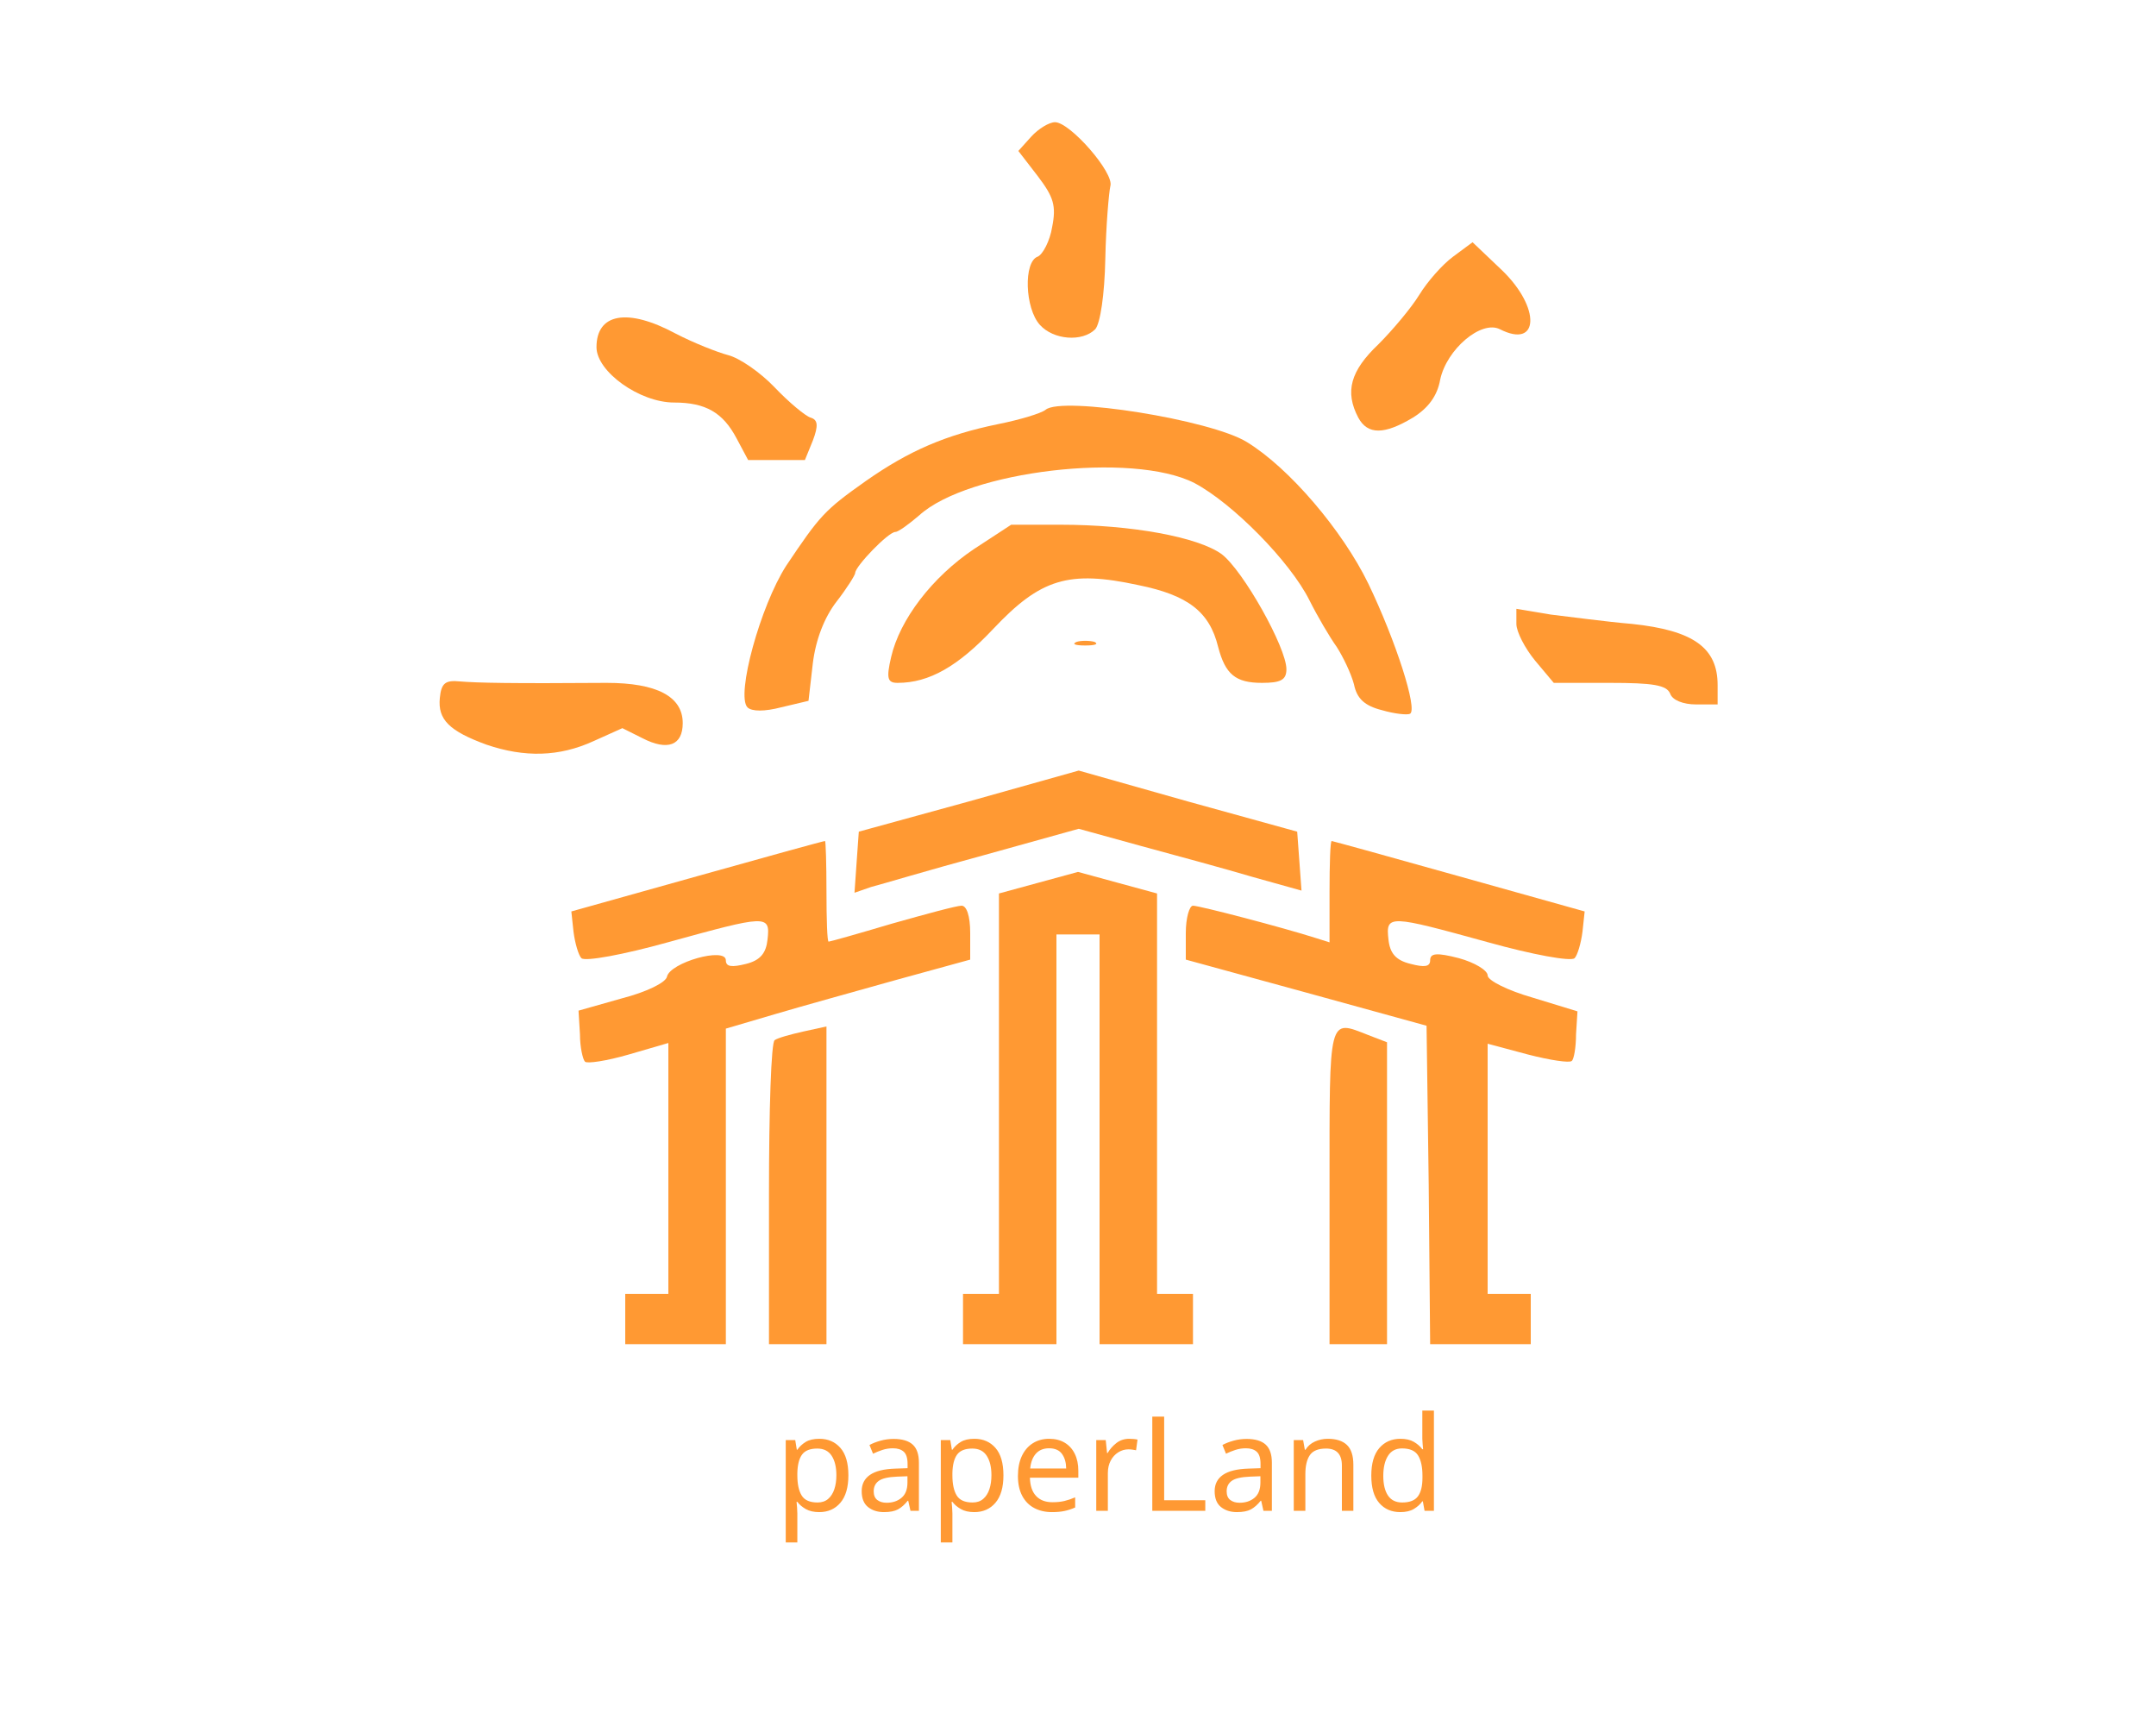
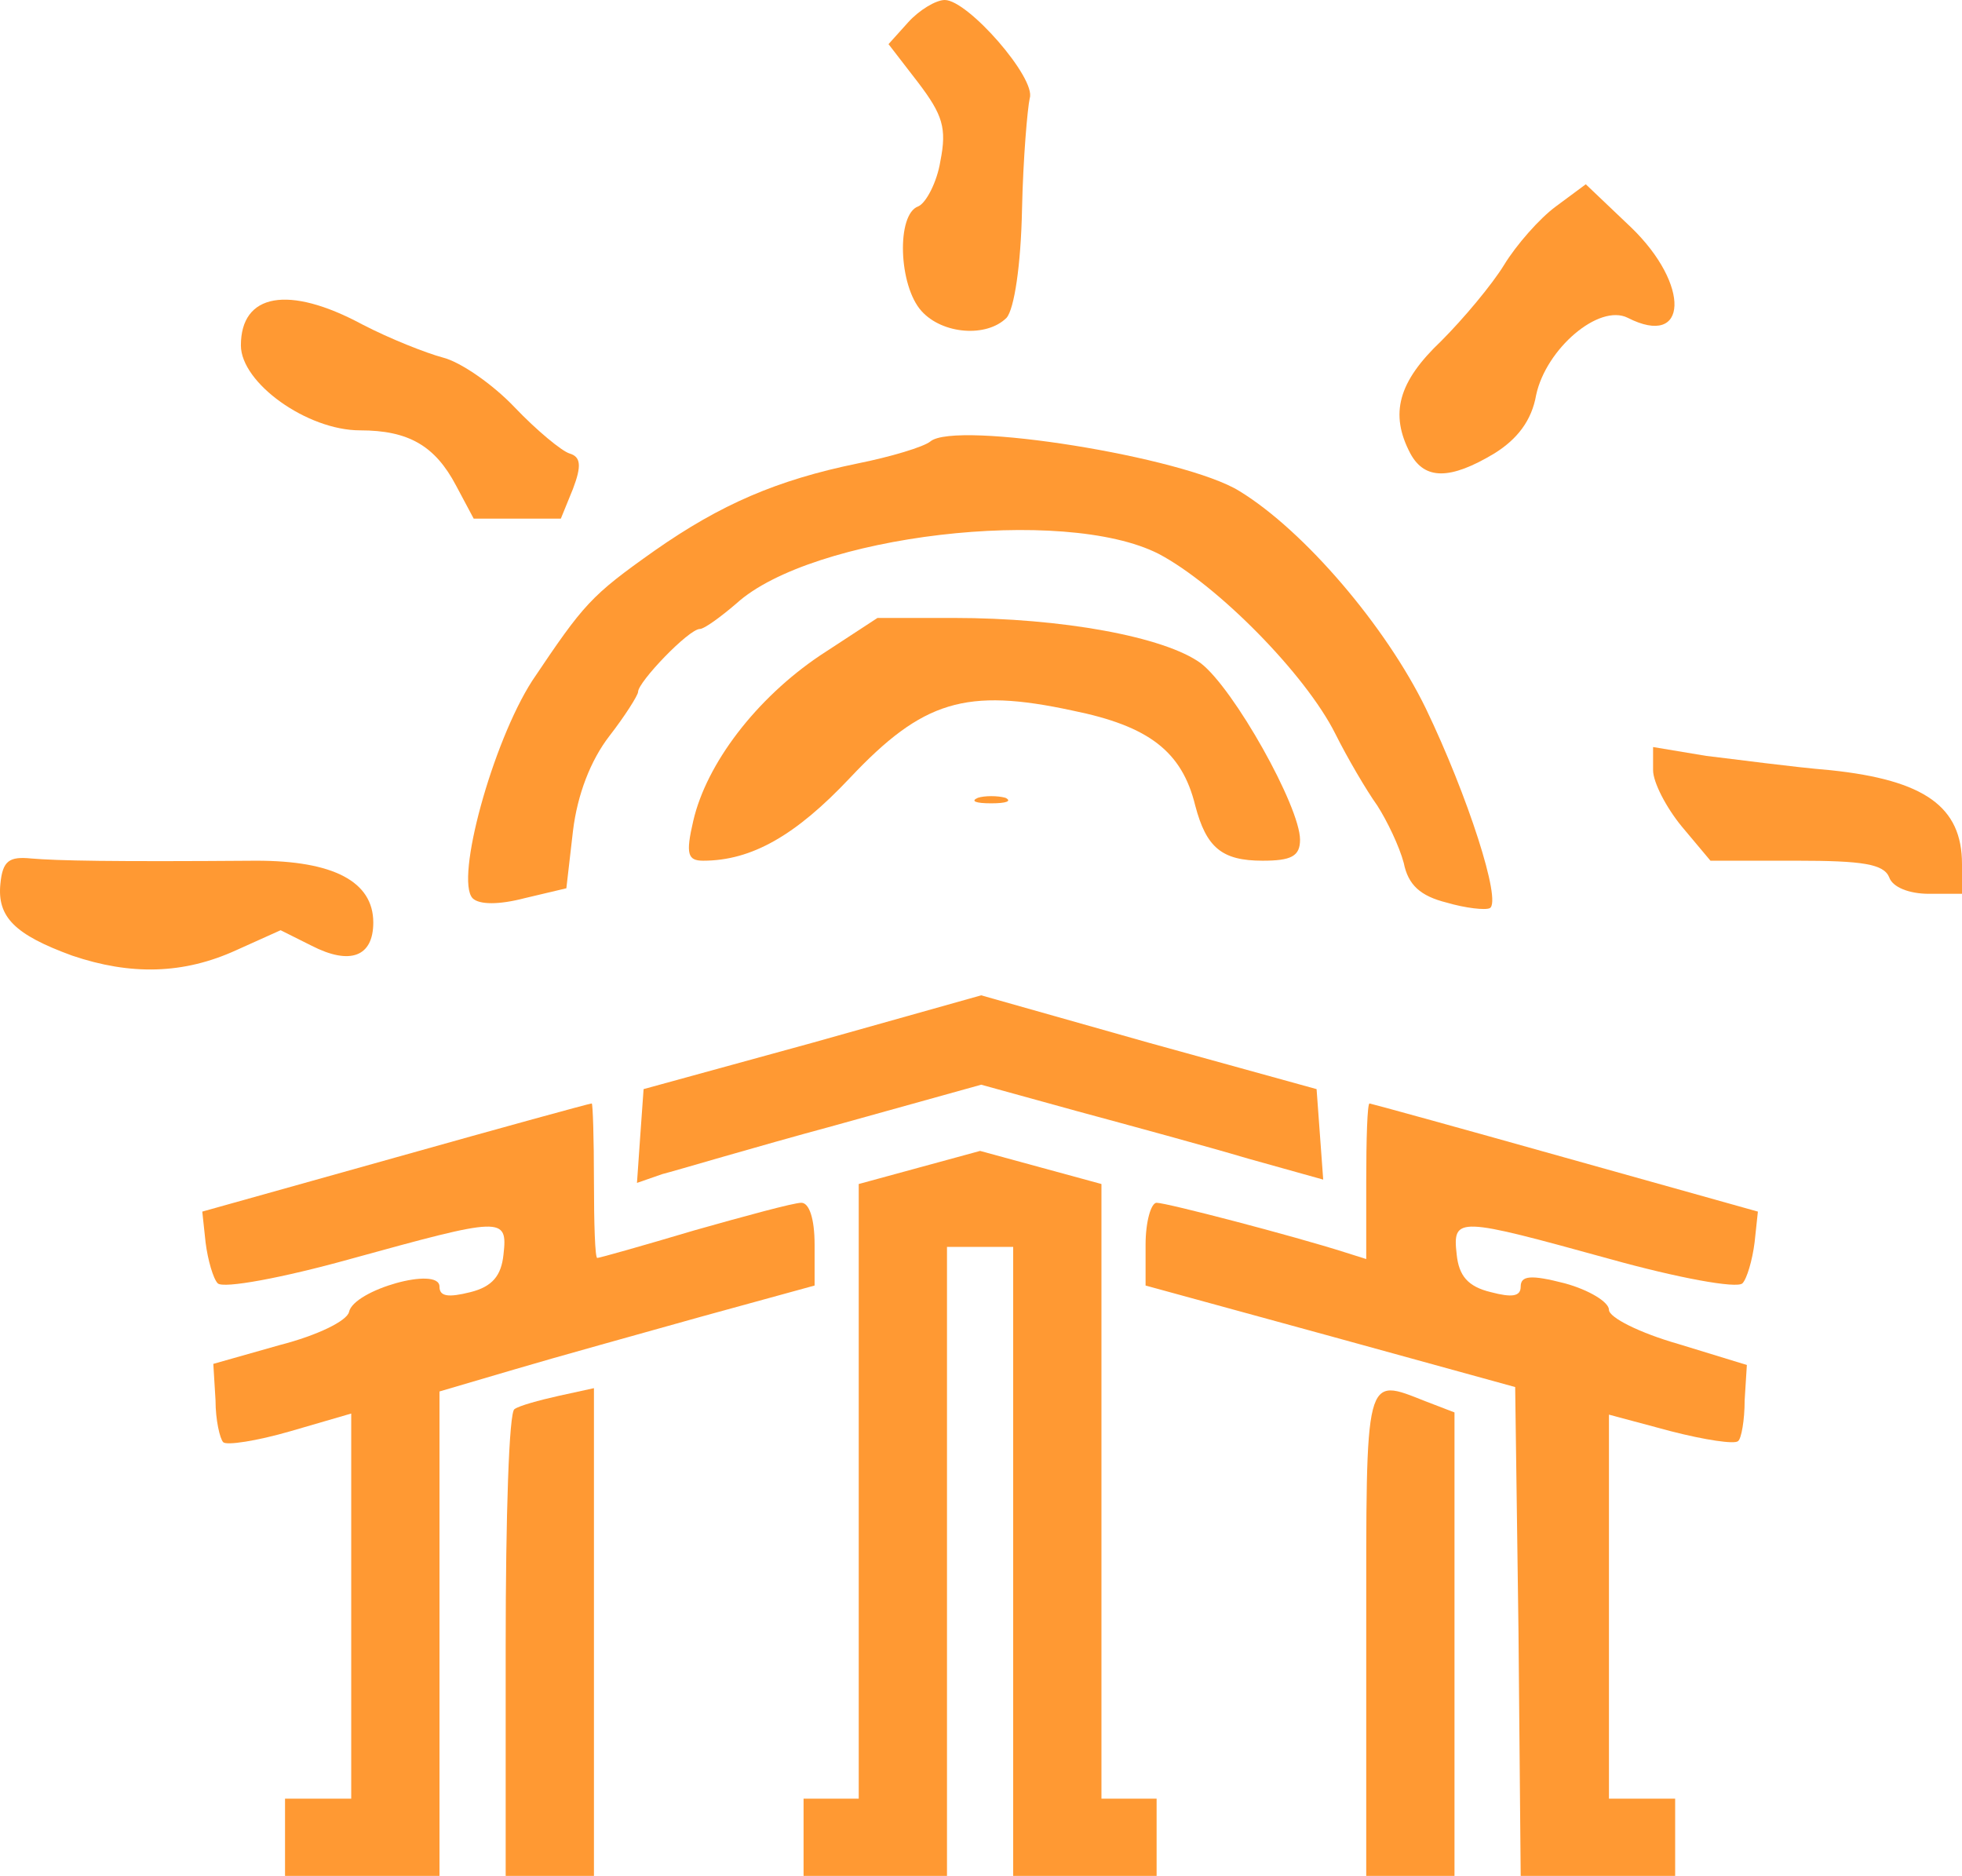
- <svg xmlns="http://www.w3.org/2000/svg" width="300" height="240" viewBox="0 0 3000 2400" version="1.1" id="svg2">
+ <svg xmlns="http://www.w3.org/2000/svg" width="177.835" height="170" viewBox="0 0 1778.347 1700" version="1.1" id="svg2">
  <defs id="defs2" />
-   <g id="l7FepJA2HlIKjbTaOfBKIiU" fill="rgb(255,153,51)" style="transform: none;">
-     <g style="transform: none;" id="g2">
-       <path id="pAACLOnr9" d="M 870 1835 l 0 -35 30 0 30 0 0 -174 0 -175 -55 16 c -31 9 -58 13 -61 10 -3 -3 -7 -20 -7 -38 l -2 -33 60 -17 c 35 -9 61 -22 63 -30 4 -20 82 -42 82 -23 0 9 8 10 28 5 20 -5 28 -15 30 -34 4 -35 -1 -34 -139 4 -61 17 -115 27 -120 22 -4 -4 -9 -21 -11 -37 l -3 -28 175 -49 c 96 -27 176 -49 178 -49 1 0 2 32 2 70 0 39 1 70 3 70 2 0 41 -11 88 -25 46 -13 90 -25 97 -25 7 0 12 14 12 38 l 0 37 -102 28 c -57 16 -133 37 -170 48 l -68 20 0 219 0 220 -70 0 -70 0 0 -35 z " />
-       <path id="p1AwsLrXpS" d="M 1070 1661 c 0 -116 3 -212 8 -214 4 -3 22 -8 40 -12 l 32 -7 0 221 0 221 -40 0 -40 0 0 -209 z " />
-       <path id="pWuIj6C5c" d="M 1340 1835 l 0 -35 25 0 25 0 0 -278 0 -279 55 -15 55 -15 55 15 55 15 0 279 0 278 25 0 25 0 0 35 0 35 -65 0 -65 0 0 -285 0 -285 -30 0 -30 0 0 285 0 285 -65 0 -65 0 0 -35 z " />
-       <path id="p1F6cuHqs0" d="M 1850 1650 c 0 -238 -2 -232 54 -210 l 26 10 0 210 0 210 -40 0 -40 0 0 -220 z " />
-       <path id="pvoyvKgx2" d="M 1988 1648 l -3 -221 -167 -46 -168 -46 0 -37 c 0 -21 5 -38 10 -38 9 0 124 30 171 45 l 19 6 0 -70 c 0 -39 1 -71 3 -71 1 0 81 22 177 49 l 175 49 -3 28 c -2 16 -7 33 -11 37 -5 5 -59 -5 -120 -22 -138 -38 -143 -39 -139 -4 2 19 10 29 31 34 19 5 27 4 27 -5 0 -10 9 -11 40 -3 22 6 40 17 40 24 0 7 28 21 63 31 l 62 19 -2 32 c 0 18 -3 35 -6 37 -3 3 -30 -1 -61 -9 l -56 -15 0 174 0 174 30 0 30 0 0 35 0 35 -70 0 -70 0 -2 -222 z " />
-       <path id="p10VNjL5vf" d="M 1192 1199 l 3 -42 153 -42 153 -43 152 43 152 42 3 41 3 41 -68 -19 c -37 -11 -107 -30 -155 -43 l -87 -24 -133 37 c -74 20 -144 41 -156 44 l -23 8 3 -43 z " />
-       <path id="pRkQ6sj1d" d="M 677 1036 c -52 -19 -68 -35 -65 -65 2 -21 8 -25 28 -23 24 2 71 3 204 2 70 0 106 19 106 56 0 31 -21 39 -56 21 l -28 -14 -40 18 c -48 22 -96 23 -149 5 z " />
-       <path id="pDmVo2rkS" d="M 1923 988 c -24 -6 -35 -16 -39 -36 -4 -15 -15 -38 -24 -52 -10 -14 -27 -43 -38 -65 -27 -54 -107 -135 -160 -163 -86 -44 -315 -17 -383 45 -14 12 -29 23 -33 23 -10 0 -56 48 -56 57 0 3 -12 22 -26 40 -17 22 -29 53 -33 86 l -6 52 -38 9 c -23 6 -41 6 -47 0 -16 -17 18 -141 54 -197 47 -70 53 -77 111 -118 60 -42 111 -64 184 -79 30 -6 60 -15 66 -20 23 -19 230 14 280 45 59 36 133 123 169 197 38 79 69 175 58 181 -4 2 -22 0 -39 -5 z " />
-       <path id="p16CCKk7d8" d="M 2324 965 c -5 -12 -24 -15 -84 -15 l -78 0 -26 -31 c -14 -17 -26 -40 -26 -51 l 0 -21 48 8 c 26 3 77 10 113 13 85 9 119 33 119 85 l 0 27 -30 0 c -18 0 -33 -6 -36 -15 z " />
-       <path id="p5iyLG4gS" d="M 1240 914 c 12 -52 57 -111 115 -150 l 52 -34 69 0 c 98 0 191 17 224 41 30 23 90 130 90 160 0 15 -8 19 -34 19 -37 0 -51 -12 -61 -50 -12 -49 -42 -72 -111 -86 -97 -21 -136 -9 -202 61 -49 52 -89 75 -133 75 -14 0 -16 -6 -9 -36 z " />
-       <path id="pvFImyXDn" d="M 1498 893 c 6 -2 18 -2 25 0 6 3 1 5 -13 5 -14 0 -19 -2 -12 -5 z " />
-       <path id="p1AA96coGd" d="M 1025 610 c -19 -36 -43 -50 -87 -50 -48 0 -108 -43 -108 -77 0 -47 43 -55 110 -19 25 13 58 26 73 30 16 4 45 24 65 45 20 21 43 40 50 42 10 3 11 11 3 32 l -11 27 -39 0 -40 0 -16 -30 z " />
-       <path id="p10eejDqeS" d="M 1890 581 c -19 -36 -11 -65 28 -102 20 -20 46 -51 57 -69 11 -18 32 -42 47 -53 l 27 -20 41 39 c 54 52 52 110 -3 82 -26 -13 -74 28 -83 70 -4 23 -17 40 -38 53 -40 24 -63 24 -76 0 z " />
-       <path id="pe16J3giQ" d="M 1447 452 c -21 -23 -23 -88 -3 -95 7 -3 17 -22 20 -41 6 -30 2 -42 -20 -71 l -27 -35 18 -20 c 10 -11 25 -20 33 -20 21 0 83 71 77 89 -2 9 -6 54 -7 101 -1 50 -7 90 -14 98 -18 18 -58 15 -77 -6 z " />
+   <g id="l3sTl7jga5PtMRPlbadD3xm" fill="rgba(0,0,0,0)" transform="translate(-611.6527,-170)">
+     <g id="g1">
+       <path id="ppCteKPqA" d="M 240,1095 V 110 h 1300 1300 v 985 985 H 1540 240 Z m 740,526 v -219 l 28,-10 27,-10 -22,-1 c -12,-1 -28,-4 -36,-7 -9,-3 -16,2 -20,15 -2,10 -15,21 -28,24 l -24,4 28,2 27,1 v 204 205 l -32,4 -33,4 43,1 42,2 z m 140,33 c 0,-121 -3,-183 -10,-179 -6,4 -10,77 -10,186 0,113 4,179 10,179 6,0 10,-69 10,-186 z m 320,-99 c 0,-183 -4,-285 -10,-285 -6,0 -10,100 -10,279 v 280 l -27,4 c -23,3 -21,4 10,6 l 37,1 z m 168,278 -28,-4 v -280 c 0,-179 -4,-279 -10,-279 -6,0 -10,102 -10,285 v 285 l 38,-1 c 30,-2 32,-3 10,-6 z m 292,-172 c 0,-109 -4,-182 -10,-186 -7,-4 -10,58 -10,179 0,117 4,186 10,186 6,0 10,-66 10,-179 z m 173,172 -33,-4 v -205 -204 l 28,-1 27,-1 -27,-10 c -16,-5 -28,-17 -28,-25 0,-10 -6,-13 -16,-9 -9,3 -25,6 -37,7 l -22,1 25,7 25,7 3,222 2,222 43,-2 42,-1 z M 850,1435 c 0,-3 -2,-5 -5,-5 -3,0 -5,2 -5,5 0,3 2,5 5,5 3,0 5,-2 5,-5 z m 1310,0 c 0,-3 -2,-5 -5,-5 -3,0 -5,2 -5,5 0,3 2,5 5,5 3,0 5,-2 5,-5 z M 887,1423 c -4,-3 -10,-3 -14,0 -3,4 0,7 7,7 7,0 10,-3 7,-7 z m 1240,0 c -4,-3 -10,-3 -14,0 -3,4 0,7 7,7 7,0 10,-3 7,-7 z m -1060,-50 c -4,-3 -10,-3 -14,0 -3,4 0,7 7,7 7,0 10,-3 7,-7 z m 880,0 c -4,-3 -10,-3 -14,0 -3,4 0,7 7,7 7,0 10,-3 7,-7 z m -794,-31 -33,-3 v -60 -61 l -32,8 c -65,14 -76,23 -30,23 l 44,1 -4,58 -3,58 45,-10 45,-11 z m 749,-32 -4,-60 49,-1 48,-1 -50,-14 c -27,-7 -53,-14 -57,-14 -5,0 -8,27 -8,60 v 60 l -27,1 -28,1 40,13 c 22,8 40,14 40,14 0,1 -2,-26 -3,-59 z m -692,25 c 0,-3 -2,-5 -5,-5 -3,0 -5,2 -5,5 0,3 2,5 5,5 3,0 5,-2 5,-5 z m 590,0 c 0,-3 -2,-5 -5,-5 -3,0 -5,2 -5,5 0,3 2,5 5,5 3,0 5,-2 5,-5 z m -550,-10 c 0,-3 -2,-5 -5,-5 -3,0 -5,2 -5,5 0,3 2,5 5,5 3,0 5,-2 5,-5 z m 517,-2 c -4,-3 -10,-3 -14,0 -3,4 0,7 7,7 7,0 10,-3 7,-7 z m -487,-8 c 0,-3 -2,-5 -5,-5 -3,0 -5,2 -5,5 0,3 2,5 5,5 3,0 5,-2 5,-5 z m 450,0 c 0,-3 -2,-5 -5,-5 -3,0 -5,2 -5,5 0,3 2,5 5,5 3,0 5,-2 5,-5 z m -410,-10 c 0,-3 -2,-5 -5,-5 -3,0 -5,2 -5,5 0,3 2,5 5,5 3,0 5,-2 5,-5 z m 370,0 c 0,-3 -2,-5 -5,-5 -3,0 -5,2 -5,5 0,3 2,5 5,5 3,0 5,-2 5,-5 z m -843,-12 c -4,-3 -10,-3 -14,0 -3,4 0,7 7,7 7,0 10,-3 7,-7 z m 1320,0 c -4,-3 -10,-3 -14,0 -3,4 0,7 7,7 7,0 10,-3 7,-7 z m -1287,-8 c 0,-3 -2,-5 -5,-5 -3,0 -5,2 -5,5 0,3 2,5 5,5 3,0 5,-2 5,-5 z m 1250,0 c 0,-3 -2,-5 -5,-5 -3,0 -5,2 -5,5 0,3 2,5 5,5 3,0 5,-2 5,-5 z M 920,1275 c 0,-3 -2,-5 -5,-5 -3,0 -5,2 -5,5 0,3 2,5 5,5 3,0 5,-2 5,-5 z m 1170,0 c 0,-3 -2,-5 -5,-5 -3,0 -5,2 -5,5 0,3 2,5 5,5 3,0 5,-2 5,-5 z M 957,1263 c -4,-3 -10,-3 -14,0 -3,4 0,7 7,7 7,0 10,-3 7,-7 z m 571,-3 c -16,-5 -40,-5 -55,0 -23,7 -18,8 27,8 45,0 50,-1 28,-8 z m 529,3 c -4,-3 -10,-3 -14,0 -3,4 0,7 7,7 7,0 10,-3 7,-7 z m -1067,-8 c 0,-3 -2,-5 -5,-5 -3,0 -5,2 -5,5 0,3 2,5 5,5 3,0 5,-2 5,-5 z m 1030,0 c 0,-3 -2,-5 -5,-5 -3,0 -5,2 -5,5 0,3 2,5 5,5 3,0 5,-2 5,-5 z m -773,-72 c -4,-3 -10,-3 -14,0 -3,4 0,7 7,7 7,0 10,-3 7,-7 z m 523,2 c 0,-3 -2,-5 -5,-5 -3,0 -5,2 -5,5 0,3 2,5 5,5 3,0 5,-2 5,-5 z m -490,-10 c 0,-3 -2,-5 -5,-5 -3,0 -5,2 -5,5 0,3 2,5 5,5 3,0 5,-2 5,-5 z m 450,0 c 0,-3 -2,-5 -5,-5 -3,0 -5,2 -5,5 0,3 2,5 5,5 3,0 5,-2 5,-5 z m -410,-10 c 0,-3 -2,-5 -5,-5 -3,0 -5,2 -5,5 0,3 2,5 5,5 3,0 5,-2 5,-5 z m 377,-2 c -4,-3 -10,-3 -14,0 -3,4 0,7 7,7 7,0 10,-3 7,-7 z m -340,-10 c -4,-3 -10,-3 -14,0 -3,4 0,7 7,7 7,0 10,-3 7,-7 z m 303,2 c 0,-3 -2,-5 -5,-5 -3,0 -5,2 -5,5 0,3 2,5 5,5 3,0 5,-2 5,-5 z m -270,-10 c 0,-3 -2,-5 -5,-5 -3,0 -5,2 -5,5 0,3 2,5 5,5 3,0 5,-2 5,-5 z m 230,0 c 0,-3 -2,-5 -5,-5 -3,0 -5,2 -5,5 0,3 2,5 5,5 3,0 5,-2 5,-5 z m -193,-12 c -4,-3 -10,-3 -14,0 -3,4 0,7 7,7 7,0 10,-3 7,-7 z m 160,0 c -4,-3 -10,-3 -14,0 -3,4 0,7 7,7 7,0 10,-3 7,-7 z m -127,-8 c 0,-3 -2,-5 -5,-5 -3,0 -5,2 -5,5 0,3 2,5 5,5 3,0 5,-2 5,-5 z m 90,0 c 0,-3 -2,-5 -5,-5 -3,0 -5,2 -5,5 0,3 2,5 5,5 3,0 5,-2 5,-5 z m -33,-11 c -3,-3 -12,-4 -19,-1 -8,3 -5,6 6,6 11,1 17,-2 13,-5 z m -707,-119 25,-13 -70,5 c -91,6 -97,8 -55,21 37,11 59,8 100,-13 z m 290,-98 c 7,-56 -5,-49 -18,11 -8,32 -7,42 1,39 7,-2 14,-25 17,-50 z m 1216,16 c -4,-5 -38,-10 -76,-13 -54,-4 -66,-2 -58,7 6,8 36,13 76,13 36,0 62,-3 58,-7 z m -967,-65 58,-62 69,-12 69,-12 -54,-1 c -46,-1 -62,4 -105,33 -45,30 -74,60 -100,104 -16,27 7,9 63,-50 z m 391,47 c 0,-3 -2,-5 -5,-5 -3,0 -5,2 -5,5 0,3 2,5 5,5 3,0 5,-2 5,-5 z m 140,-50 c 0,-3 -2,-5 -5,-5 -3,0 -5,2 -5,5 0,3 2,5 5,5 3,0 5,-2 5,-5 z m -10,-20 c 0,-3 -2,-5 -5,-5 -3,0 -5,2 -5,5 0,3 2,5 5,5 3,0 5,-2 5,-5 z m -735,-15 c 3,-5 4,-10 1,-10 -3,0 -8,5 -11,10 -3,6 -4,10 -1,10 3,0 8,-4 11,-10 z m 725,-5 c 0,-3 -2,-5 -5,-5 -3,0 -5,2 -5,5 0,3 2,5 5,5 3,0 5,-2 5,-5 z m -705,-25 c 3,-5 4,-10 1,-10 -3,0 -8,5 -11,10 -3,6 -4,10 -1,10 3,0 8,-4 11,-10 z m 492,4 c -3,-3 -12,-4 -19,-1 -8,3 -5,6 6,6 11,1 17,-2 13,-5 z m -44,-11 c -7,-2 -19,-2 -25,0 -7,3 -2,5 12,5 14,0 19,-2 13,-5 z m 217,-27 c 0,-3 -5,-8 -12,-12 -7,-4 -8,-3 -4,4 7,12 16,16 16,8 z m -630,-11 c 0,-3 -2,-5 -5,-5 -3,0 -5,2 -5,5 0,3 2,5 5,5 3,0 5,-2 5,-5 z m 560,-60 c 0,-3 -2,-5 -5,-5 -3,0 -5,2 -5,5 0,3 2,5 5,5 3,0 5,-2 5,-5 z m -30,-20 c 0,-3 -2,-5 -5,-5 -3,0 -5,2 -5,5 0,3 2,5 5,5 3,0 5,-2 5,-5 z m -380,-10 c 0,-3 -2,-5 -5,-5 -3,0 -5,2 -5,5 0,3 2,5 5,5 3,0 5,-2 5,-5 z m 27,-12 c -4,-3 -10,-3 -14,0 -3,4 0,7 7,7 7,0 10,-3 7,-7 z m 323,3 c 0,-2 -7,-7 -16,-10 -8,-3 -12,-2 -9,4 6,10 25,14 25,6 z m -280,-11 c 0,-3 -2,-5 -5,-5 -3,0 -5,2 -5,5 0,3 2,5 5,5 3,0 5,-2 5,-5 z m 148,-17 c -38,-7 -66,-7 -85,0 -23,9 -12,10 57,10 l 85,-1 z m -468,-2 c 0,-2 -7,-7 -16,-10 -8,-3 -12,-2 -9,4 6,10 25,14 25,6 z m 879,-92 3,-18 -23,16 c -13,8 -26,24 -28,34 l -3,18 23,-16 c 13,-8 26,-24 28,-34 z m -949,21 c 0,-3 -2,-5 -5,-5 -3,0 -5,2 -5,5 0,3 2,5 5,5 3,0 5,-2 5,-5 z m -64,-20 c -21,-7 -43,-18 -49,-24 -13,-13 -27,-14 -27,-3 0,14 55,41 85,41 h 30 z m 1098,-95 c 14,0 15,-2 4,-14 l -13,-14 -18,16 c -11,9 -24,26 -29,37 l -11,20 25,-22 c 13,-13 32,-23 42,-23 z m -550,-85 5,-80 -9,60 c -6,35 -17,65 -26,72 -14,10 -15,15 -4,28 21,25 28,6 34,-80 z" />
    </g>
  </g>
-   <text xml:space="preserve" style="font-size:183.465px;fill:#ff9933;fill-opacity:1;stroke-width:15.289" x="1077.742" y="2101.812" id="text2">
-     <tspan id="tspan2" style="font-style:normal;font-variant:normal;font-weight:normal;font-stretch:normal;font-family:PaperLang;-inkscape-font-specification:PaperLang;stroke-width:15.289" x="1077.742" y="2101.812">paperLand</tspan>
-   </text>
+   <g id="l7FepJA2HlIKjbTaOfBKIiU" fill="#ff9933" transform="translate(-611.6527,-170)">
+     <g id="g2">
+       <path id="pAACLOnr9" d="m 870,1835 v -35 h 30 30 v -174 -175 l -55,16 c -31,9 -58,13 -61,10 -3,-3 -7,-20 -7,-38 l -2,-33 60,-17 c 35,-9 61,-22 63,-30 4,-20 82,-42 82,-23 0,9 8,10 28,5 20,-5 28,-15 30,-34 4,-35 -1,-34 -139,4 -61,17 -115,27 -120,22 -4,-4 -9,-21 -11,-37 l -3,-28 175,-49 c 96,-27 176,-49 178,-49 1,0 2,32 2,70 0,39 1,70 3,70 2,0 41,-11 88,-25 46,-13 90,-25 97,-25 7,0 12,14 12,38 v 37 l -102,28 c -57,16 -133,37 -170,48 l -68,20 v 219 220 h -70 -70 z" />
+       <path id="p1AwsLrXpS" d="m 1070,1661 c 0,-116 3,-212 8,-214 4,-3 22,-8 40,-12 l 32,-7 v 221 221 h -40 -40 z" />
+       <path id="pWuIj6C5c" d="m 1340,1835 v -35 h 25 25 v -278 -279 l 55,-15 55,-15 55,15 55,15 v 279 278 h 25 25 v 35 35 h -65 -65 v -285 -285 h -30 -30 v 285 285 h -65 -65 z" />
+       <path id="p1F6cuHqs0" d="m 1850,1650 c 0,-238 -2,-232 54,-210 l 26,10 v 210 210 h -40 -40 z" />
+       <path id="pvoyvKgx2" d="m 1988,1648 -3,-221 -167,-46 -168,-46 v -37 c 0,-21 5,-38 10,-38 9,0 124,30 171,45 l 19,6 v -70 c 0,-39 1,-71 3,-71 1,0 81,22 177,49 l 175,49 -3,28 c -2,16 -7,33 -11,37 -5,5 -59,-5 -120,-22 -138,-38 -143,-39 -139,-4 2,19 10,29 31,34 19,5 27,4 27,-5 0,-10 9,-11 40,-3 22,6 40,17 40,24 0,7 28,21 63,31 l 62,19 -2,32 c 0,18 -3,35 -6,37 -3,3 -30,-1 -61,-9 l -56,-15 v 174 174 h 30 30 v 35 35 h -70 -70 z" />
+       <path id="p10VNjL5vf" d="m 1192,1199 3,-42 153,-42 153,-43 152,43 152,42 3,41 3,41 -68,-19 c -37,-11 -107,-30 -155,-43 l -87,-24 -133,37 c -74,20 -144,41 -156,44 l -23,8 z" />
+       <path id="pRkQ6sj1d" d="m 677,1036 c -52,-19 -68,-35 -65,-65 2,-21 8,-25 28,-23 24,2 71,3 204,2 70,0 106,19 106,56 0,31 -21,39 -56,21 l -28,-14 -40,18 c -48,22 -96,23 -149,5 z" />
+       <path id="pDmVo2rkS" d="m 1923,988 c -24,-6 -35,-16 -39,-36 -4,-15 -15,-38 -24,-52 -10,-14 -27,-43 -38,-65 -27,-54 -107,-135 -160,-163 -86,-44 -315,-17 -383,45 -14,12 -29,23 -33,23 -10,0 -56,48 -56,57 0,3 -12,22 -26,40 -17,22 -29,53 -33,86 l -6,52 -38,9 c -23,6 -41,6 -47,0 -16,-17 18,-141 54,-197 47,-70 53,-77 111,-118 60,-42 111,-64 184,-79 30,-6 60,-15 66,-20 23,-19 230,14 280,45 59,36 133,123 169,197 38,79 69,175 58,181 -4,2 -22,0 -39,-5 z" />
+       <path id="p16CCKk7d8" d="m 2324,965 c -5,-12 -24,-15 -84,-15 h -78 l -26,-31 c -14,-17 -26,-40 -26,-51 v -21 l 48,8 c 26,3 77,10 113,13 85,9 119,33 119,85 v 27 h -30 c -18,0 -33,-6 -36,-15 z" />
+       <path id="p5iyLG4gS" d="m 1240,914 c 12,-52 57,-111 115,-150 l 52,-34 h 69 c 98,0 191,17 224,41 30,23 90,130 90,160 0,15 -8,19 -34,19 -37,0 -51,-12 -61,-50 -12,-49 -42,-72 -111,-86 -97,-21 -136,-9 -202,61 -49,52 -89,75 -133,75 -14,0 -16,-6 -9,-36 z" />
+       <path id="pvFImyXDn" d="m 1498,893 c 6,-2 18,-2 25,0 6,3 1,5 -13,5 -14,0 -19,-2 -12,-5 z" />
+       <path id="p1AA96coGd" d="m 1025,610 c -19,-36 -43,-50 -87,-50 -48,0 -108,-43 -108,-77 0,-47 43,-55 110,-19 25,13 58,26 73,30 16,4 45,24 65,45 20,21 43,40 50,42 10,3 11,11 3,32 l -11,27 h -39 -40 z" />
+       <path id="p10eejDqeS" d="m 1890,581 c -19,-36 -11,-65 28,-102 20,-20 46,-51 57,-69 11,-18 32,-42 47,-53 l 27,-20 41,39 c 54,52 52,110 -3,82 -26,-13 -74,28 -83,70 -4,23 -17,40 -38,53 -40,24 -63,24 -76,0 z" />
+       <path id="pe16J3giQ" d="m 1447,452 c -21,-23 -23,-88 -3,-95 7,-3 17,-22 20,-41 6,-30 2,-42 -20,-71 l -27,-35 18,-20 c 10,-11 25,-20 33,-20 21,0 83,71 77,89 -2,9 -6,54 -7,101 -1,50 -7,90 -14,98 -18,18 -58,15 -77,-6 z" />
+     </g>
+   </g>
</svg>
